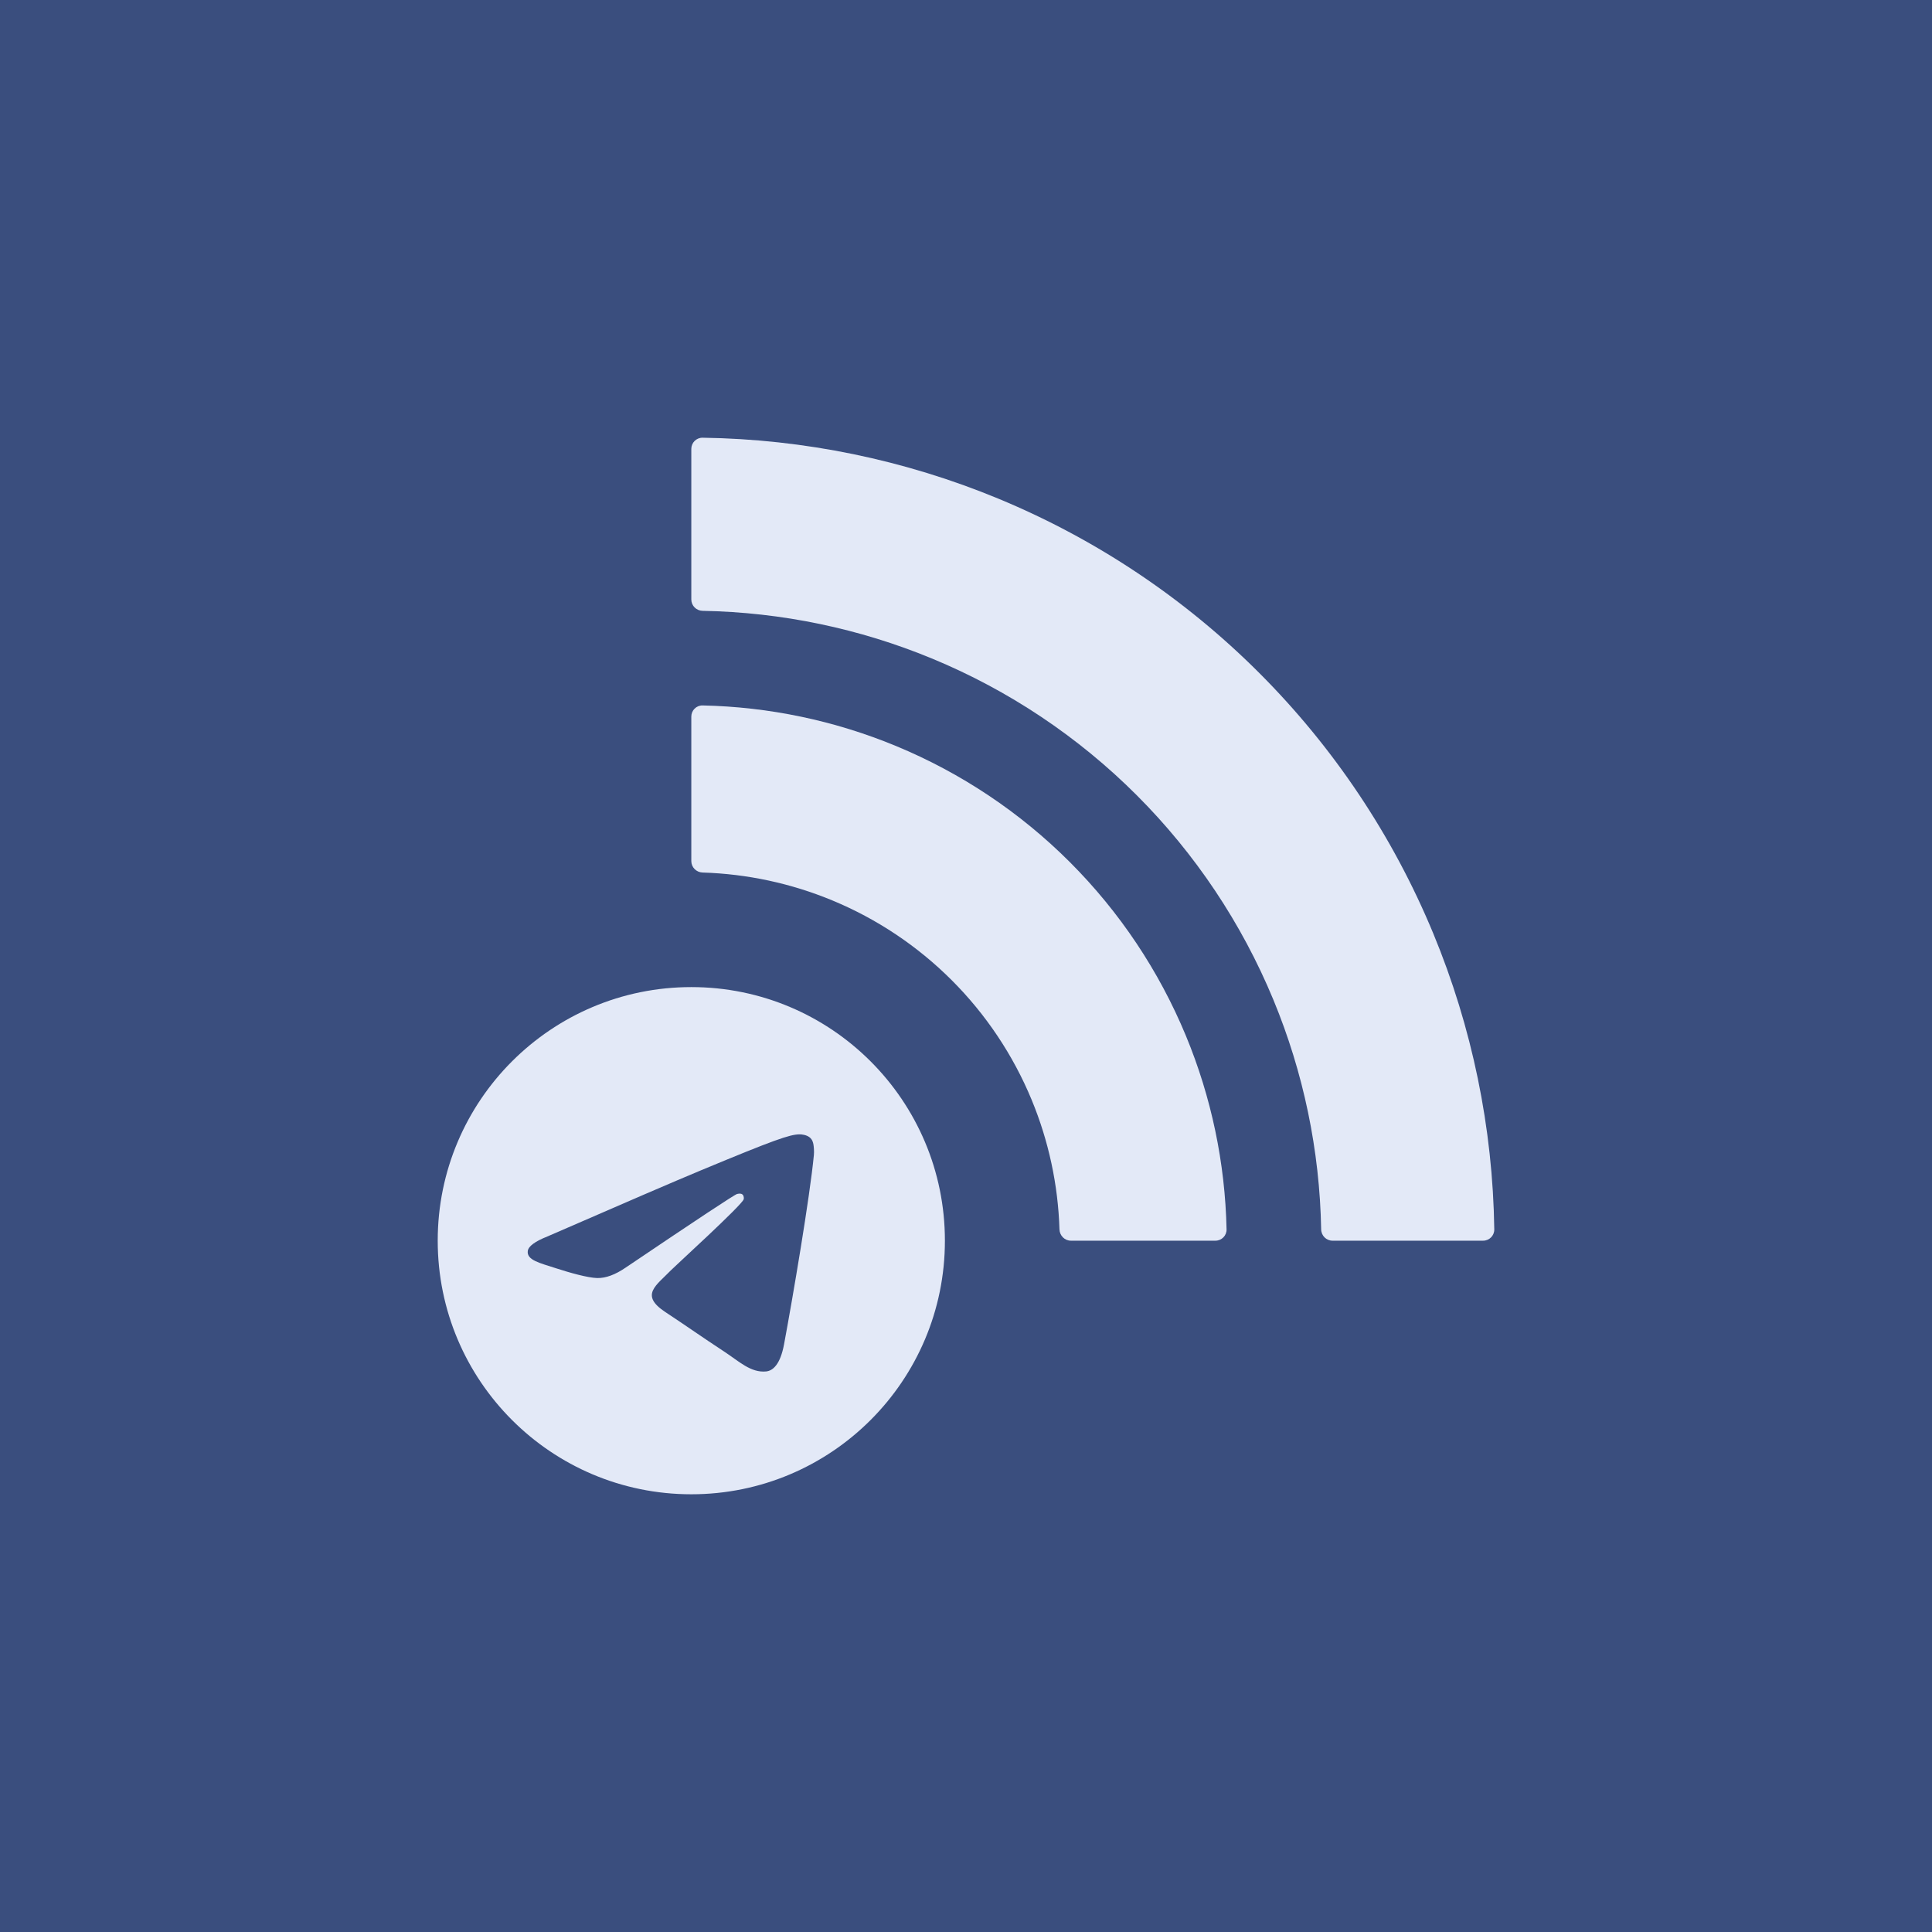
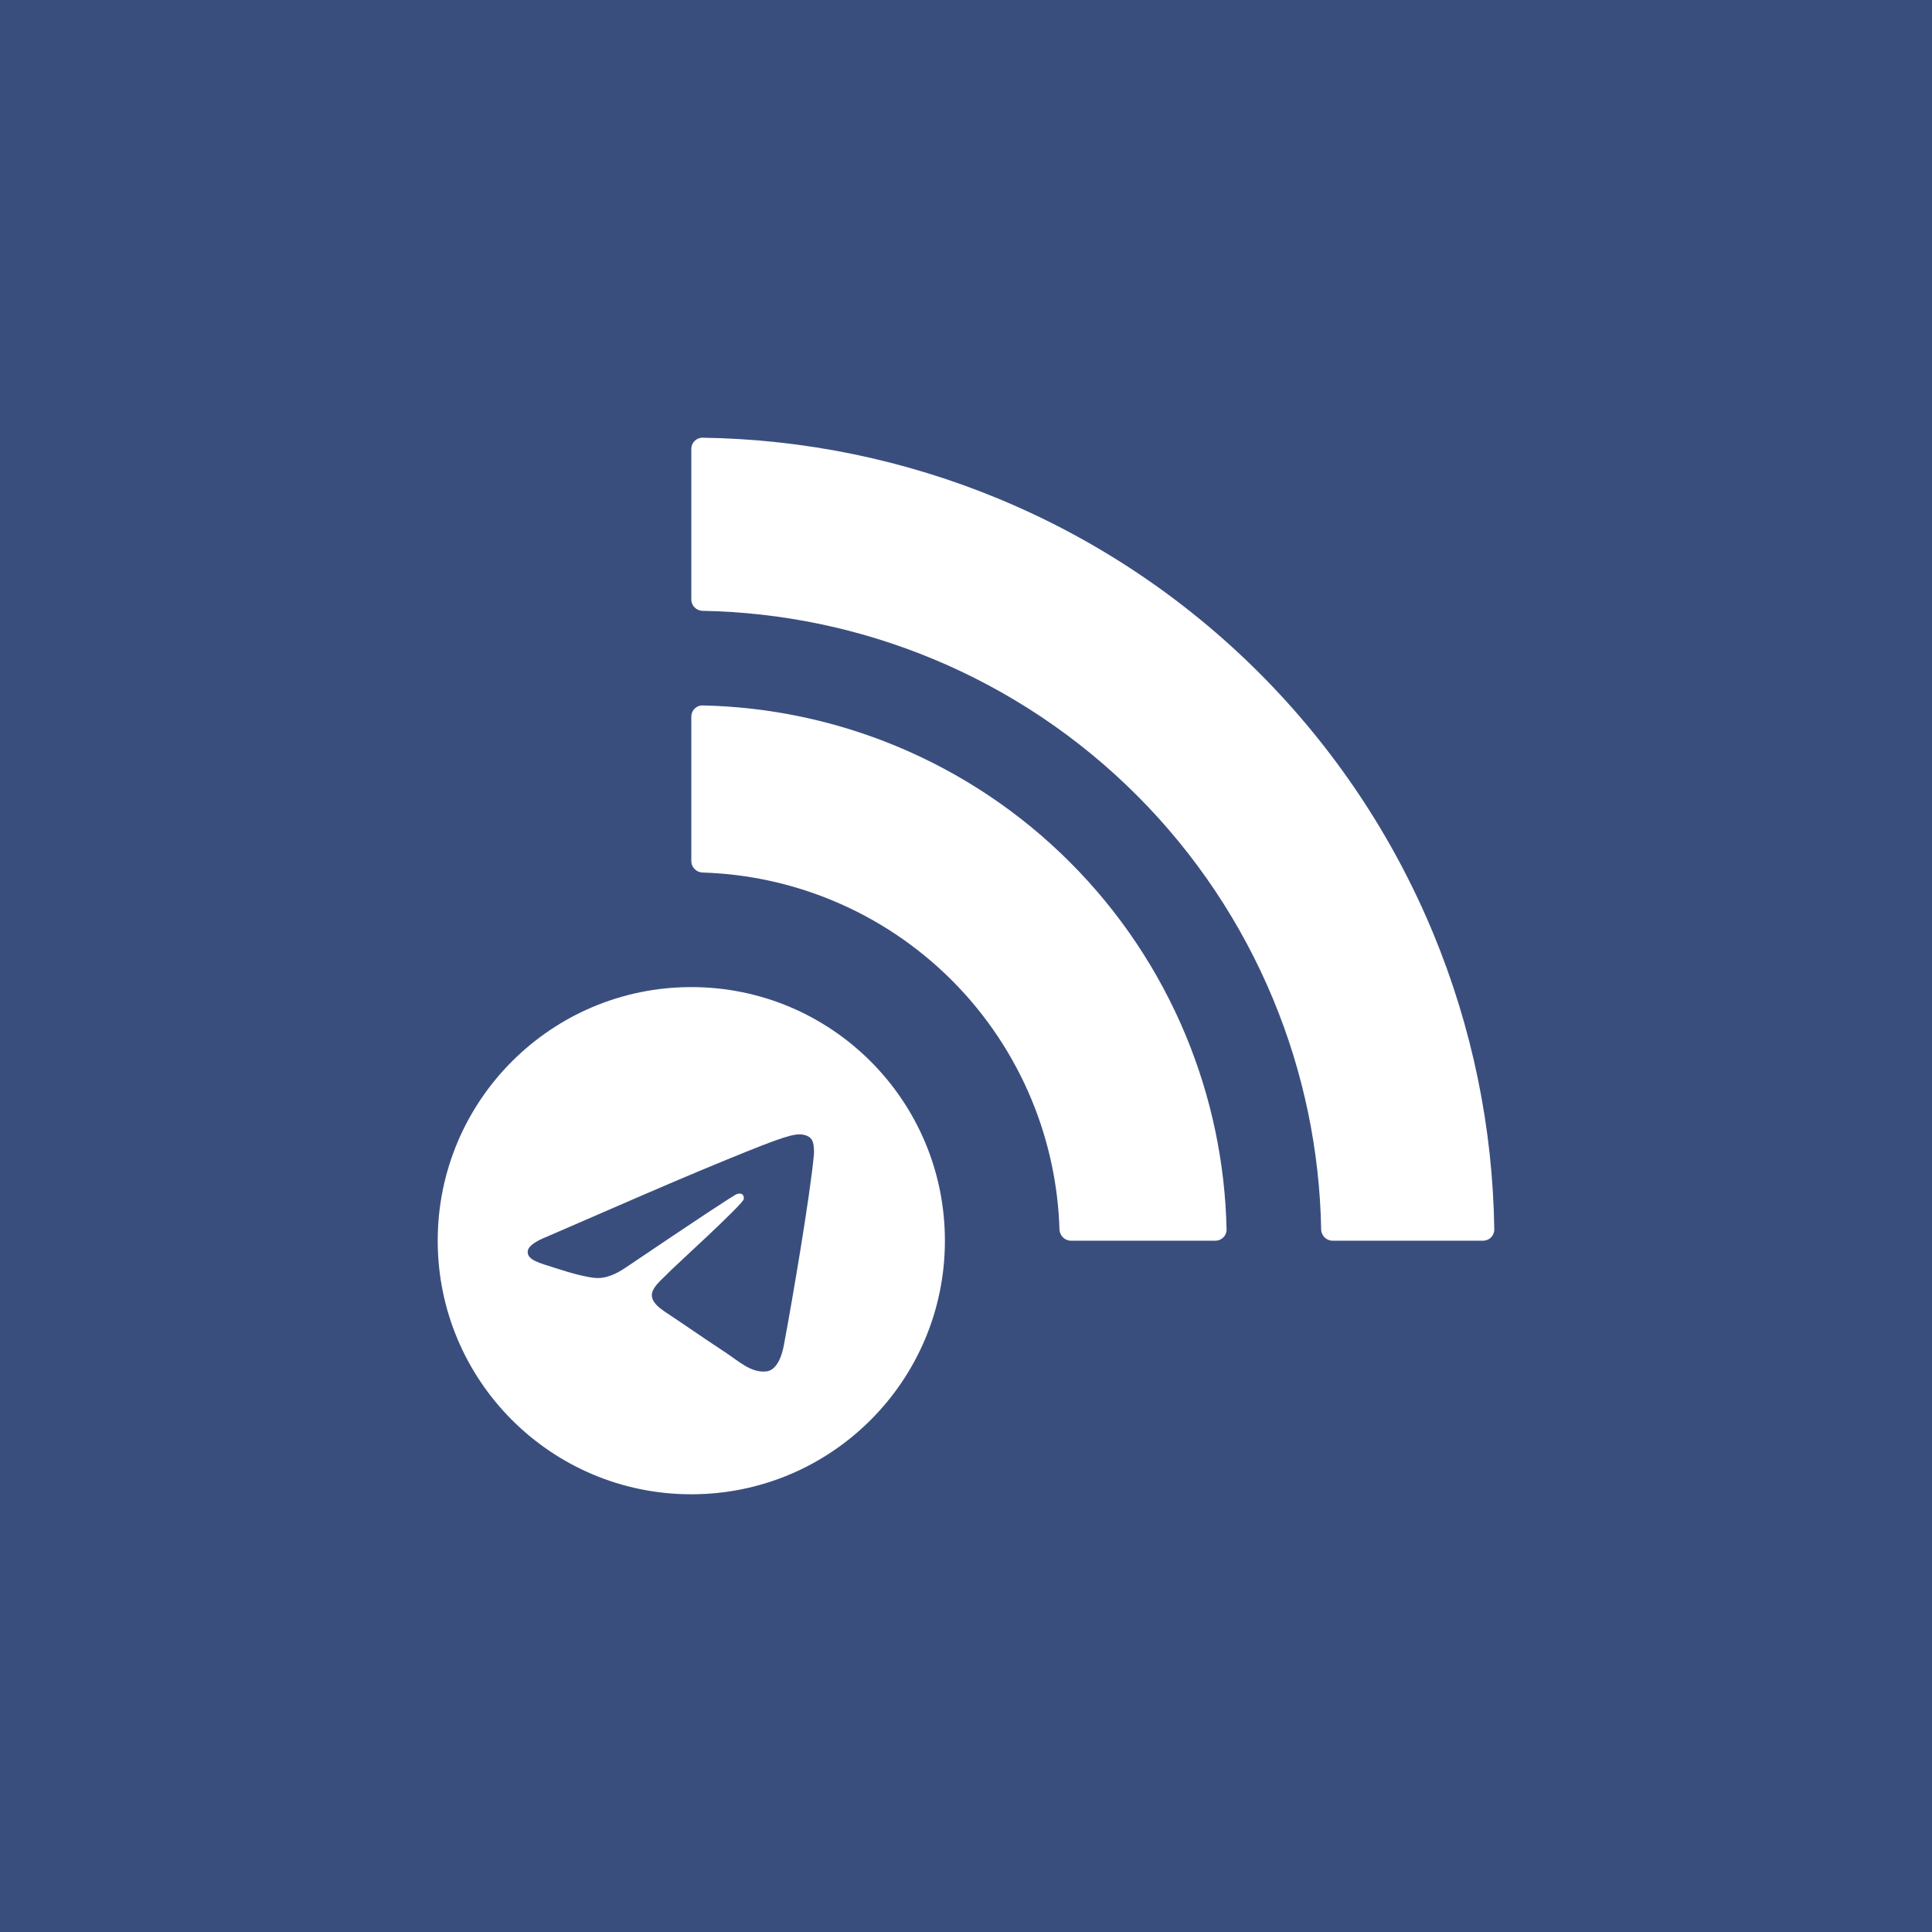
- <svg xmlns="http://www.w3.org/2000/svg" fill="none" viewBox="0 0 512 512">
-   <path d="M512 0H0V512H512V0Z" fill="#3A4E7E" />
-   <path fill-rule="evenodd" clip-rule="evenodd" d="M183.205 261.59C220.321 261.59 250.41 291.679 250.41 328.795C250.41 365.911 220.321 396 183.205 396C146.089 396 116 365.911 116 328.795C116 291.679 146.089 261.59 183.205 261.59ZM211.871 300.612C209.243 300.659 205.212 302.061 185.808 310.13C179.013 312.956 165.431 318.805 145.063 327.677C141.756 328.992 140.023 330.279 139.865 331.536C139.562 333.951 143.04 334.703 147.416 336.125C150.983 337.285 155.782 338.641 158.276 338.695C160.539 338.744 163.065 337.811 165.853 335.897C184.883 323.053 194.707 316.561 195.324 316.421C195.759 316.323 196.362 316.199 196.77 316.562C197.179 316.925 197.139 317.612 197.095 317.797C196.749 319.271 178.873 335.529 177.844 336.597C173.913 340.679 169.441 343.177 176.339 347.722C182.308 351.655 185.782 354.164 191.931 358.194C195.861 360.769 198.942 363.824 202.999 363.45C204.866 363.279 206.795 361.523 207.774 356.289C210.089 343.917 214.638 317.112 215.69 306.067C215.782 305.099 215.666 303.86 215.573 303.317C215.48 302.773 215.285 301.998 214.579 301.425C213.741 300.746 212.449 300.603 211.871 300.612Z" fill="#E3E9F7" />
-   <path d="M322.095 328.795C323.745 328.795 325.085 327.458 325.051 325.808C324.68 308.194 321.031 290.794 314.282 274.501C307.152 257.288 296.702 241.647 283.527 228.473C270.353 215.298 254.712 204.848 237.499 197.718C221.206 190.969 203.806 187.32 186.192 186.949C184.542 186.915 183.205 188.255 183.205 189.905V228.197C183.205 229.846 184.543 231.179 186.191 231.229C197.992 231.59 209.637 234.09 220.559 238.614C232.402 243.519 243.163 250.709 252.227 259.773C261.291 268.837 268.481 279.598 273.386 291.441C277.91 302.363 280.41 314.008 280.771 325.809C280.821 327.457 282.154 328.795 283.803 328.795H322.095Z" fill="#E3E9F7" />
-   <path d="M393.034 328.795C394.683 328.795 396.023 327.458 396 325.808C395.622 298.878 390.135 272.254 379.821 247.354C369.126 221.534 353.45 198.073 333.688 178.312C313.927 158.55 290.466 142.874 264.646 132.179C239.746 121.865 213.122 116.378 186.192 116C184.542 115.977 183.205 117.317 183.205 118.966L183.205 158.865C183.205 160.514 184.542 161.849 186.192 161.878C207.098 162.253 227.757 166.551 247.091 174.56C267.346 182.949 285.75 195.246 301.252 210.748C316.754 226.25 329.051 244.654 337.441 264.909C345.449 284.243 349.747 304.902 350.122 325.808C350.151 327.457 351.486 328.795 353.135 328.795H393.034Z" fill="#E3E9F7" />
+ <svg xmlns="http://www.w3.org/2000/svg" width="512" height="512" viewBox="0 0 512 512" fill="none">
+   <g clip-path="url(#clip0_2034_2)">
+     <path d="M512 0H0V512H512V0Z" fill="#3A4E7E" />
+     <path fill-rule="evenodd" clip-rule="evenodd" d="M183.205 261.59C220.321 261.59 250.41 291.679 250.41 328.795C250.41 365.911 220.321 396 183.205 396C146.089 396 116 365.911 116 328.795C116 291.679 146.089 261.59 183.205 261.59ZM211.871 300.612C209.243 300.659 205.212 302.061 185.808 310.13C179.013 312.956 165.431 318.805 145.063 327.677C141.756 328.992 140.023 330.279 139.865 331.536C139.562 333.951 143.04 334.703 147.416 336.125C150.983 337.285 155.782 338.641 158.276 338.695C160.539 338.744 163.065 337.811 165.853 335.897C184.883 323.053 194.707 316.561 195.324 316.421C195.759 316.323 196.362 316.199 196.77 316.562C197.179 316.925 197.139 317.612 197.095 317.797C196.749 319.271 178.873 335.529 177.844 336.597C173.913 340.679 169.441 343.177 176.339 347.722C182.308 351.655 185.782 354.164 191.931 358.194C195.861 360.769 198.942 363.824 202.999 363.45C204.866 363.279 206.795 361.523 207.774 356.289C210.089 343.917 214.638 317.112 215.69 306.067C215.782 305.099 215.666 303.86 215.573 303.317C215.48 302.773 215.285 301.998 214.579 301.425C213.741 300.746 212.449 300.603 211.871 300.612Z" fill="white" />
+     <path d="M322.095 328.795C323.745 328.795 325.085 327.458 325.051 325.808C324.68 308.194 321.031 290.794 314.282 274.501C307.152 257.288 296.702 241.647 283.527 228.473C270.353 215.298 254.712 204.848 237.499 197.718C221.206 190.969 203.806 187.32 186.192 186.949C184.542 186.915 183.205 188.255 183.205 189.905V228.197C183.205 229.846 184.543 231.179 186.191 231.229C197.992 231.59 209.637 234.09 220.559 238.614C232.402 243.519 243.163 250.709 252.227 259.773C261.291 268.837 268.481 279.598 273.386 291.441C277.91 302.363 280.41 314.008 280.771 325.809C280.821 327.457 282.154 328.795 283.803 328.795H322.095Z" fill="white" />
+     <path d="M393.034 328.795C394.683 328.795 396.023 327.458 396 325.808C395.622 298.878 390.135 272.254 379.821 247.354C369.126 221.534 353.45 198.073 333.688 178.312C313.927 158.55 290.466 142.874 264.646 132.179C239.746 121.865 213.122 116.378 186.192 116C184.542 115.977 183.205 117.317 183.205 118.966L183.205 158.865C183.205 160.514 184.542 161.849 186.192 161.878C207.098 162.253 227.757 166.551 247.091 174.56C267.346 182.949 285.75 195.246 301.252 210.748C316.754 226.25 329.051 244.654 337.441 264.909C345.449 284.243 349.747 304.902 350.122 325.808C350.151 327.457 351.486 328.795 353.135 328.795H393.034Z" fill="white" />
+   </g>
+   <defs>
+     <clipPath id="clip0_2034_2">
+       <rect width="512" height="512" fill="white" />
+     </clipPath>
+   </defs>
</svg>
